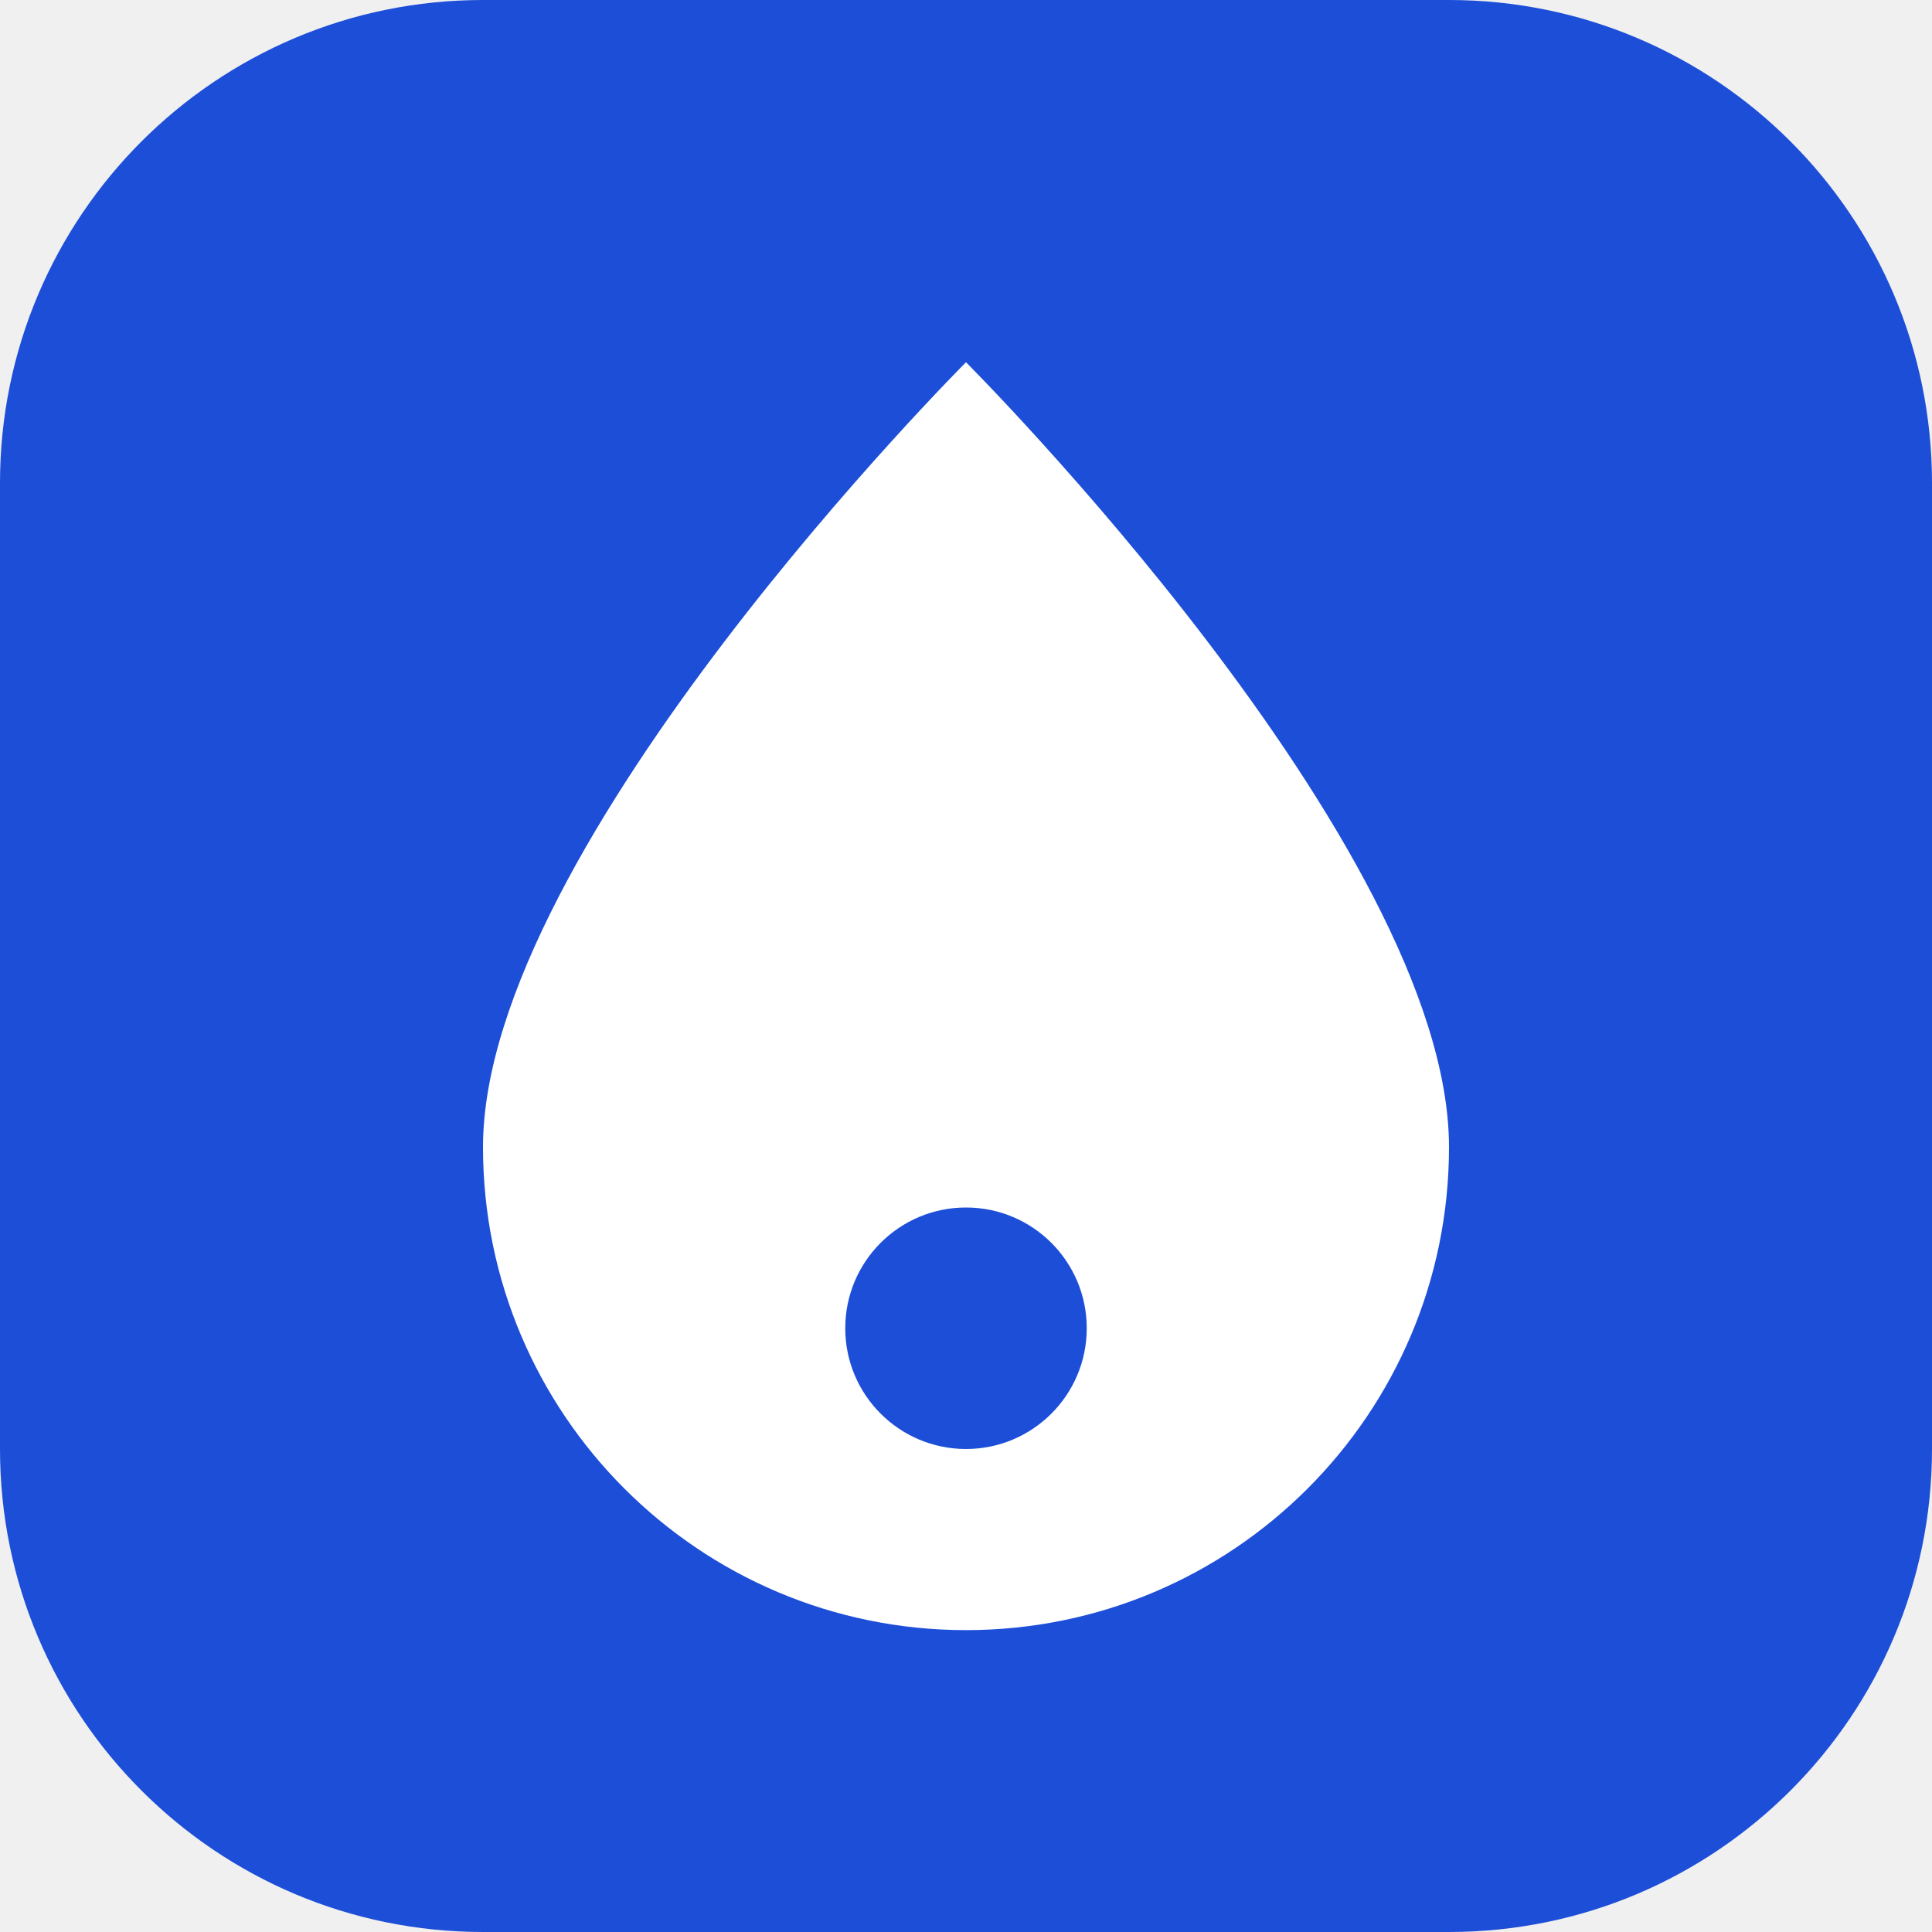
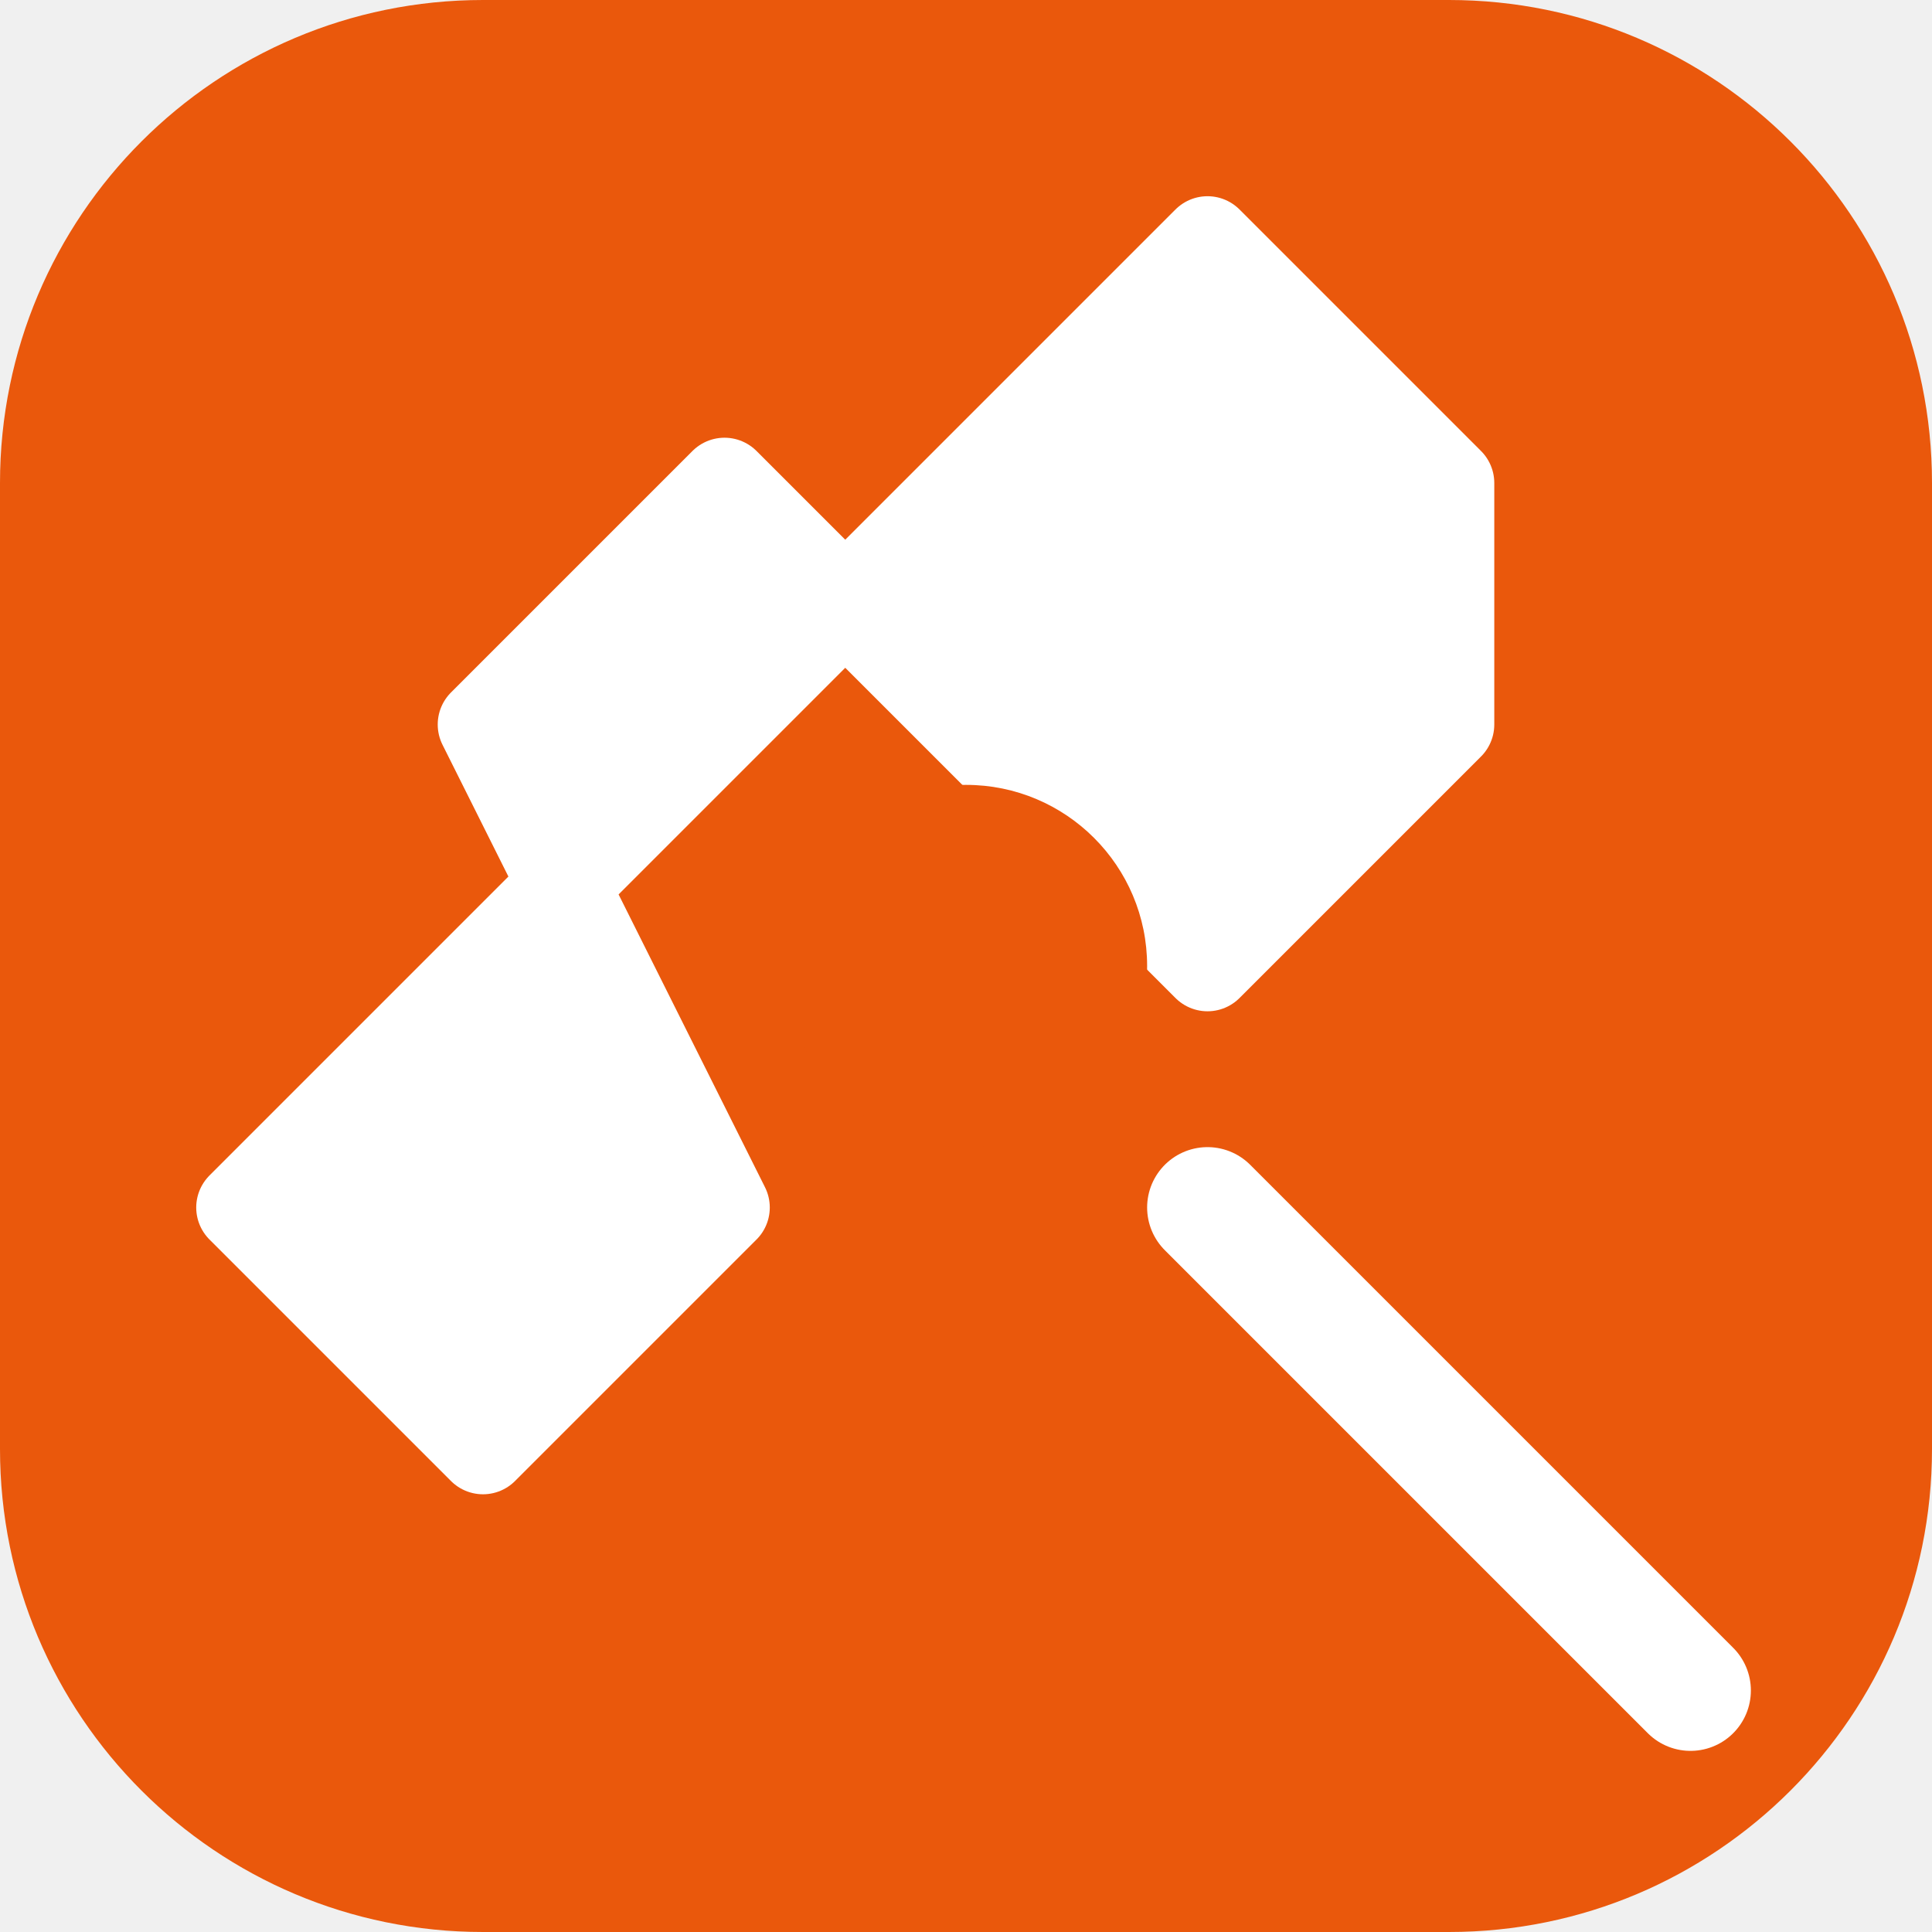
<svg xmlns="http://www.w3.org/2000/svg" viewBox="0 0 32 32" fill="none">
-   <rect width="32" height="32" rx="8" fill="#1d4ed8" />
-   <path d="M16 6 C16 6 8 14 8 19 a8 8 0 0 0 16 0 C24 14 16 6 16 6Z" fill="white" />
-   <circle cx="16" cy="22" r="2" fill="#1d4ed8" />
+   <rect width="32" height="32" rx="8" fill="#ea580c" />
+   <path d="M8 12 L12 8 L20 16 L24 12 L24 8 L20 4 L16 8 L8 16 L4 20 L8 24 L12 20 L8 12Z" fill="white" stroke="white" stroke-width="1.5" stroke-linejoin="round" />
+   <circle cx="16" cy="16" r="3" fill="#ea580c" />
+   <path d="M20 20 L28 28" stroke="white" stroke-width="2" stroke-linecap="round" />
</svg>
